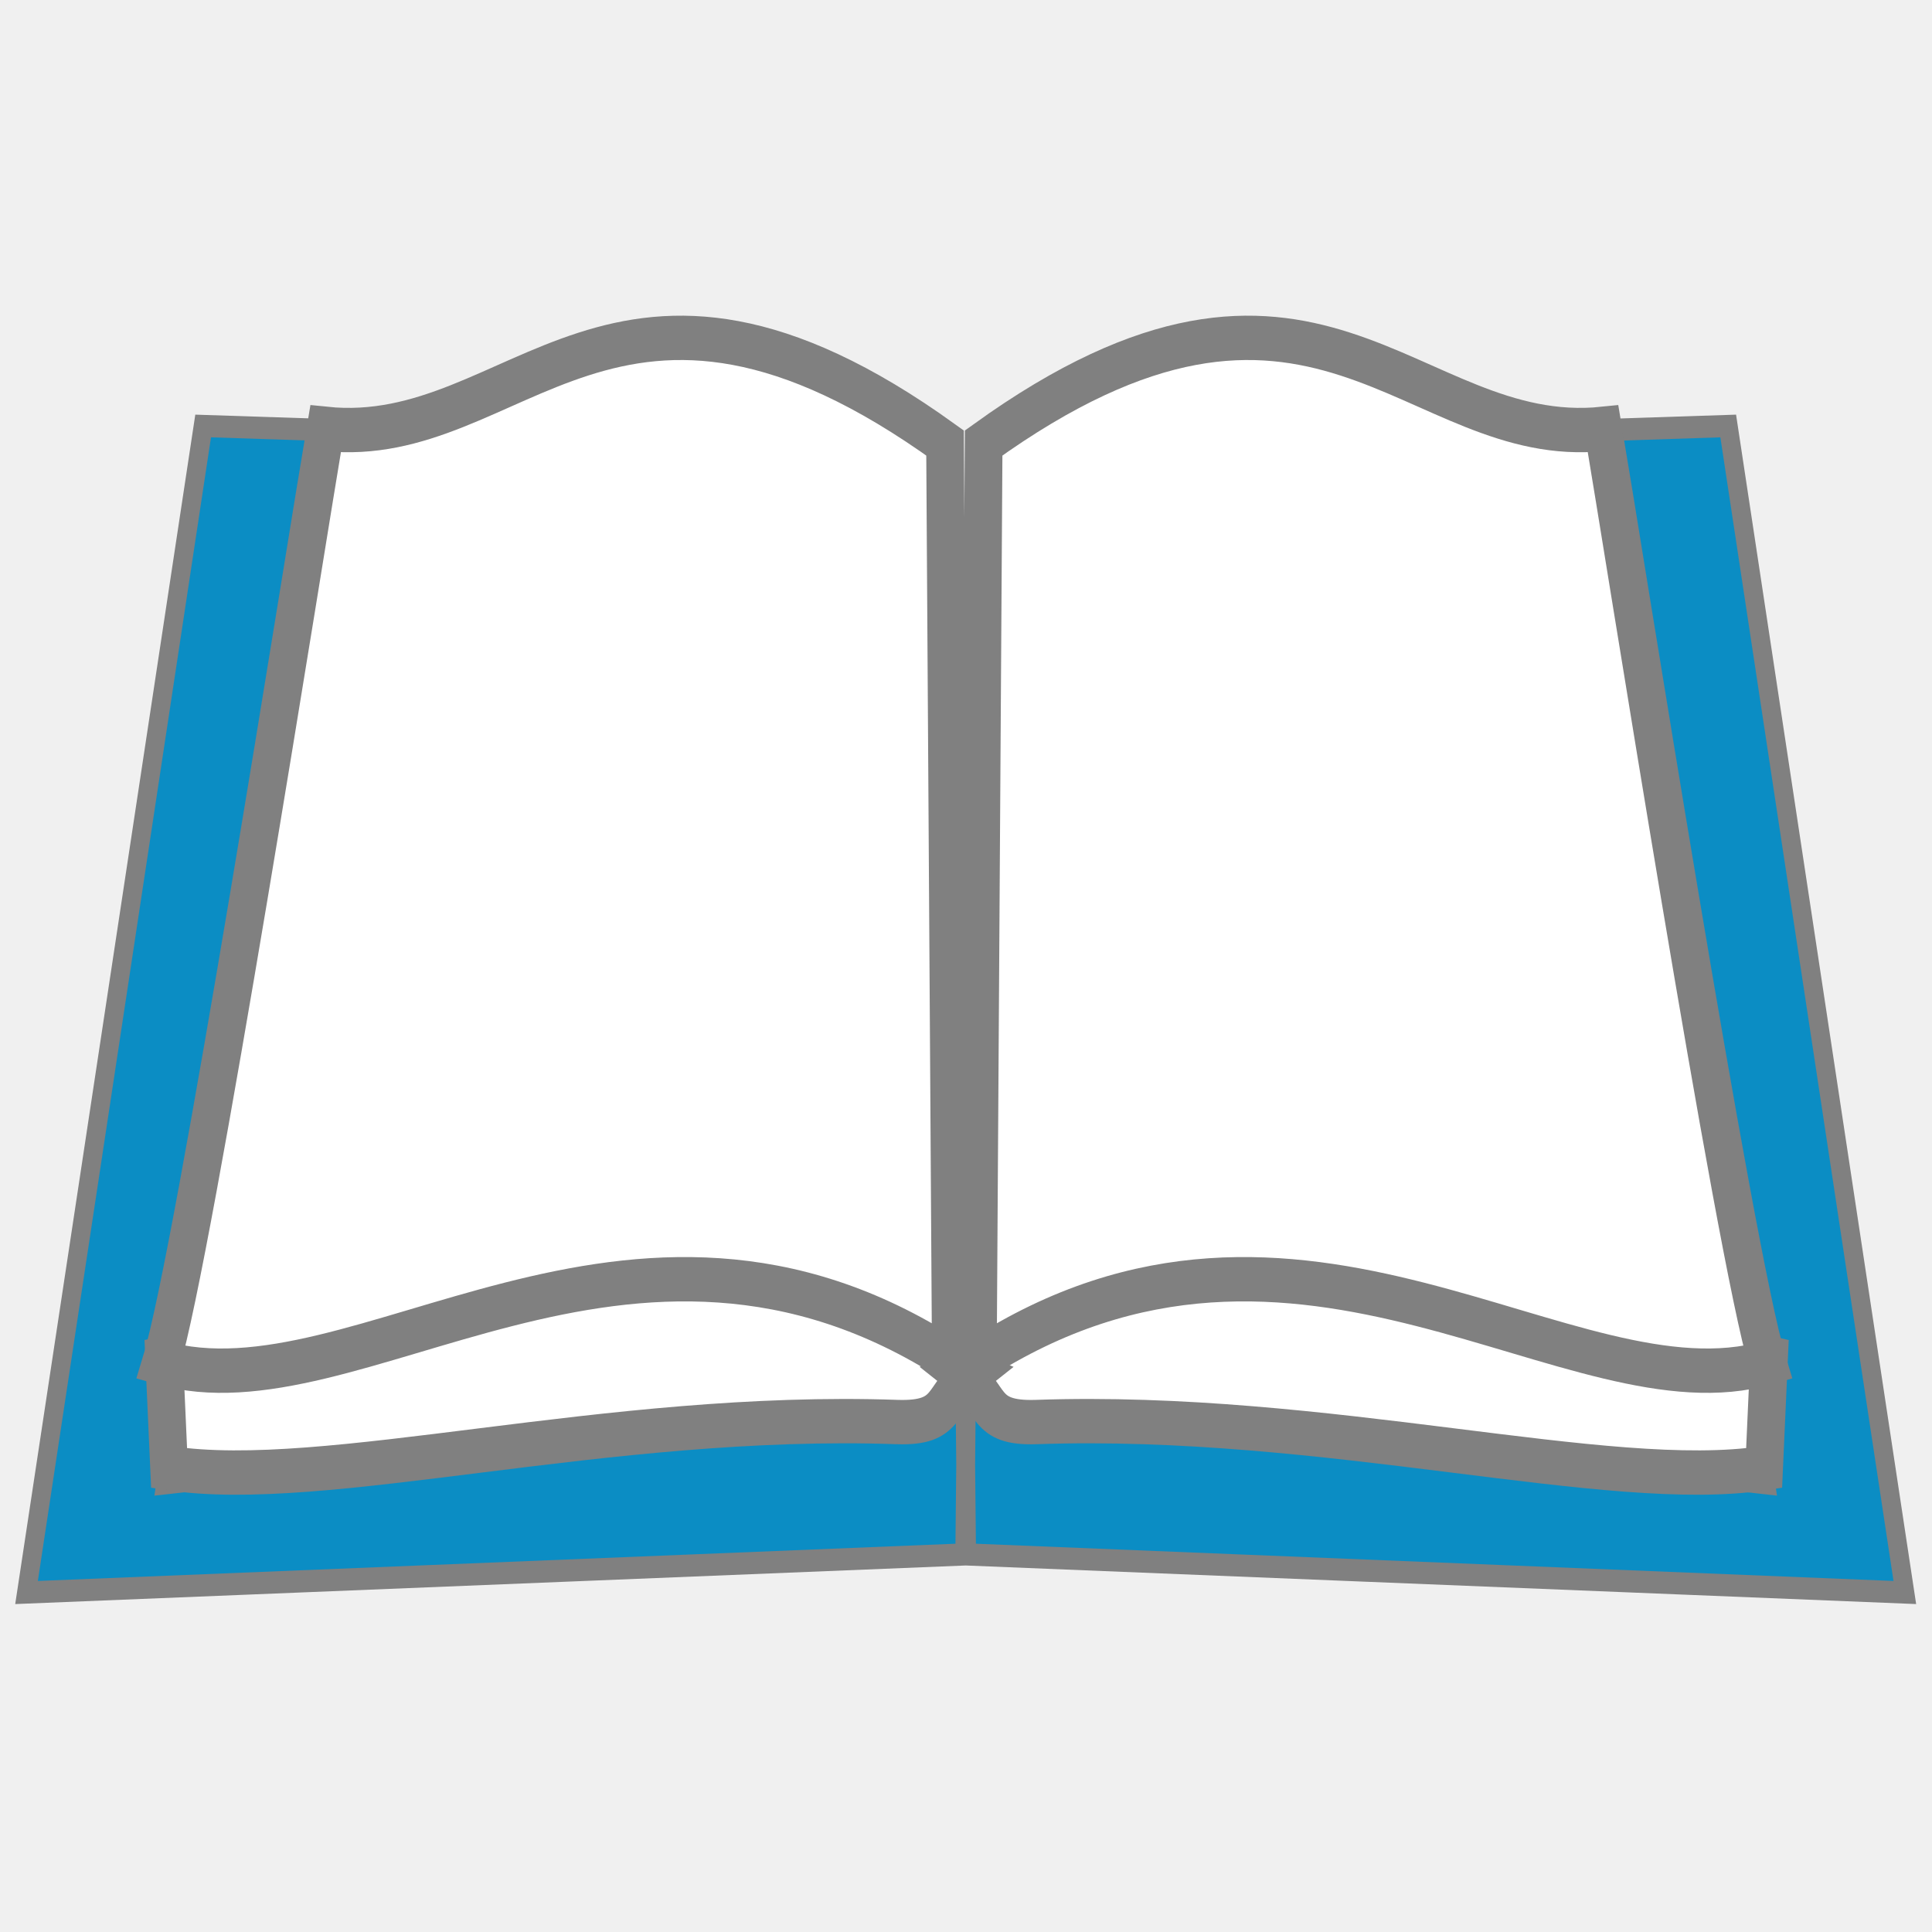
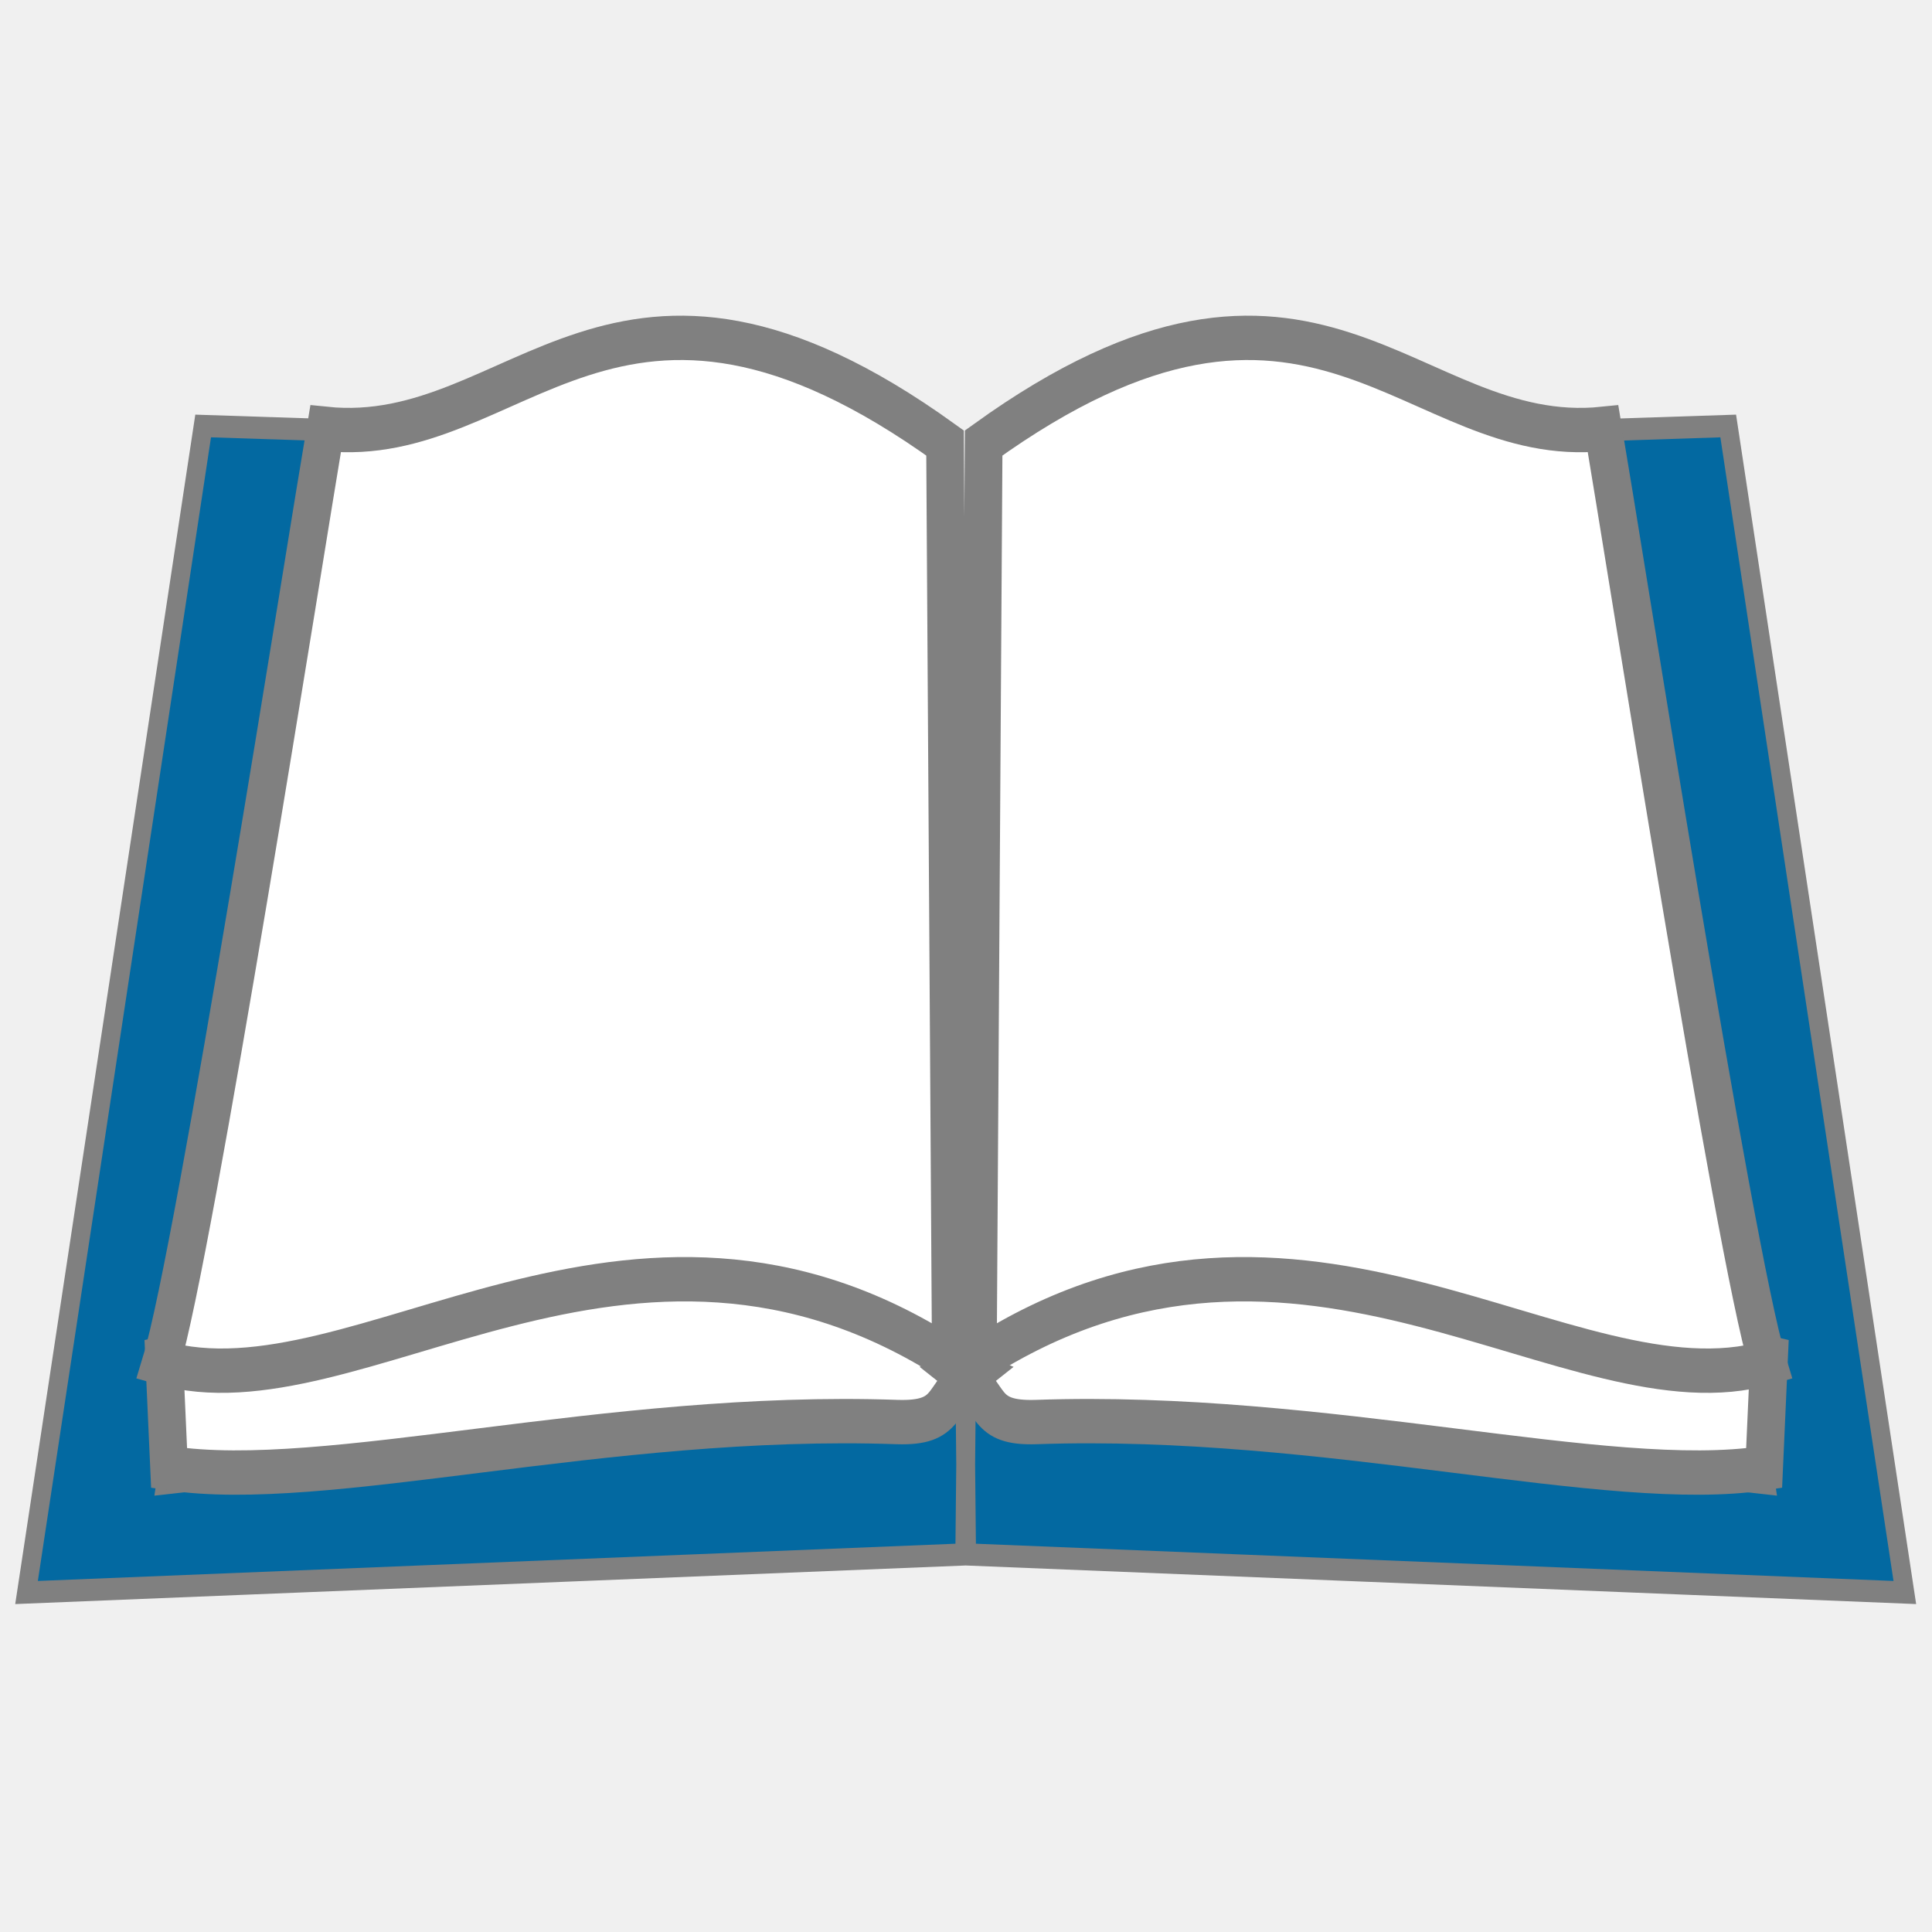
<svg xmlns="http://www.w3.org/2000/svg" fill="white" stroke="gray" version="1.1" viewBox="0 0 512 512">
  <g transform="matrix(.96 0 0 1.13 2.38 -48.7)">
-     <path d="m53.6 143 33.9 0.947-44.2 247 221-21-0.453 37.7-259 8.93zm421 0-33.9 0.947 44.2 247-221-21 0.453 37.7 259 8.93z" fill="#0b8dc4" stroke-width="5.2" />
+     <path d="m53.6 143 33.9 0.947-44.2 247 221-21-0.453 37.7-259 8.93zm421 0-33.9 0.947 44.2 247-221-21 0.453 37.7 259 8.93z" fill="#0369a1" stroke-width="5.2" />
    <path d="m266 365c-9.38 6.3-5.95 12-20.8 11.6-80.3-2.4-158 16.4-201 10.8l-1.36-25.8c99.3-19.5 188-32.3 223 3.34zm-3.29 0c9.38 6.3 5.95 12 20.8 11.6 80.3-2.4 158 16.4 201 10.8l1.36-25.8c-99.3-19.5-188-32.3-223 3.34z" stroke-width="10.4" />
    <path d="m260 362c-88.9-48.8-164 13.9-218 0.677 9.28-26 40-192 45.4-219 53.2 4.73 79.6-52.6 171 3.31zm7.46 0c88.9-48.8 164 13.9 218 0.677-9.28-26-40-192-45.4-219-53.2 4.73-79.6-52.6-171 3.31z" stroke-width="10.4" />
  </g>
</svg>
